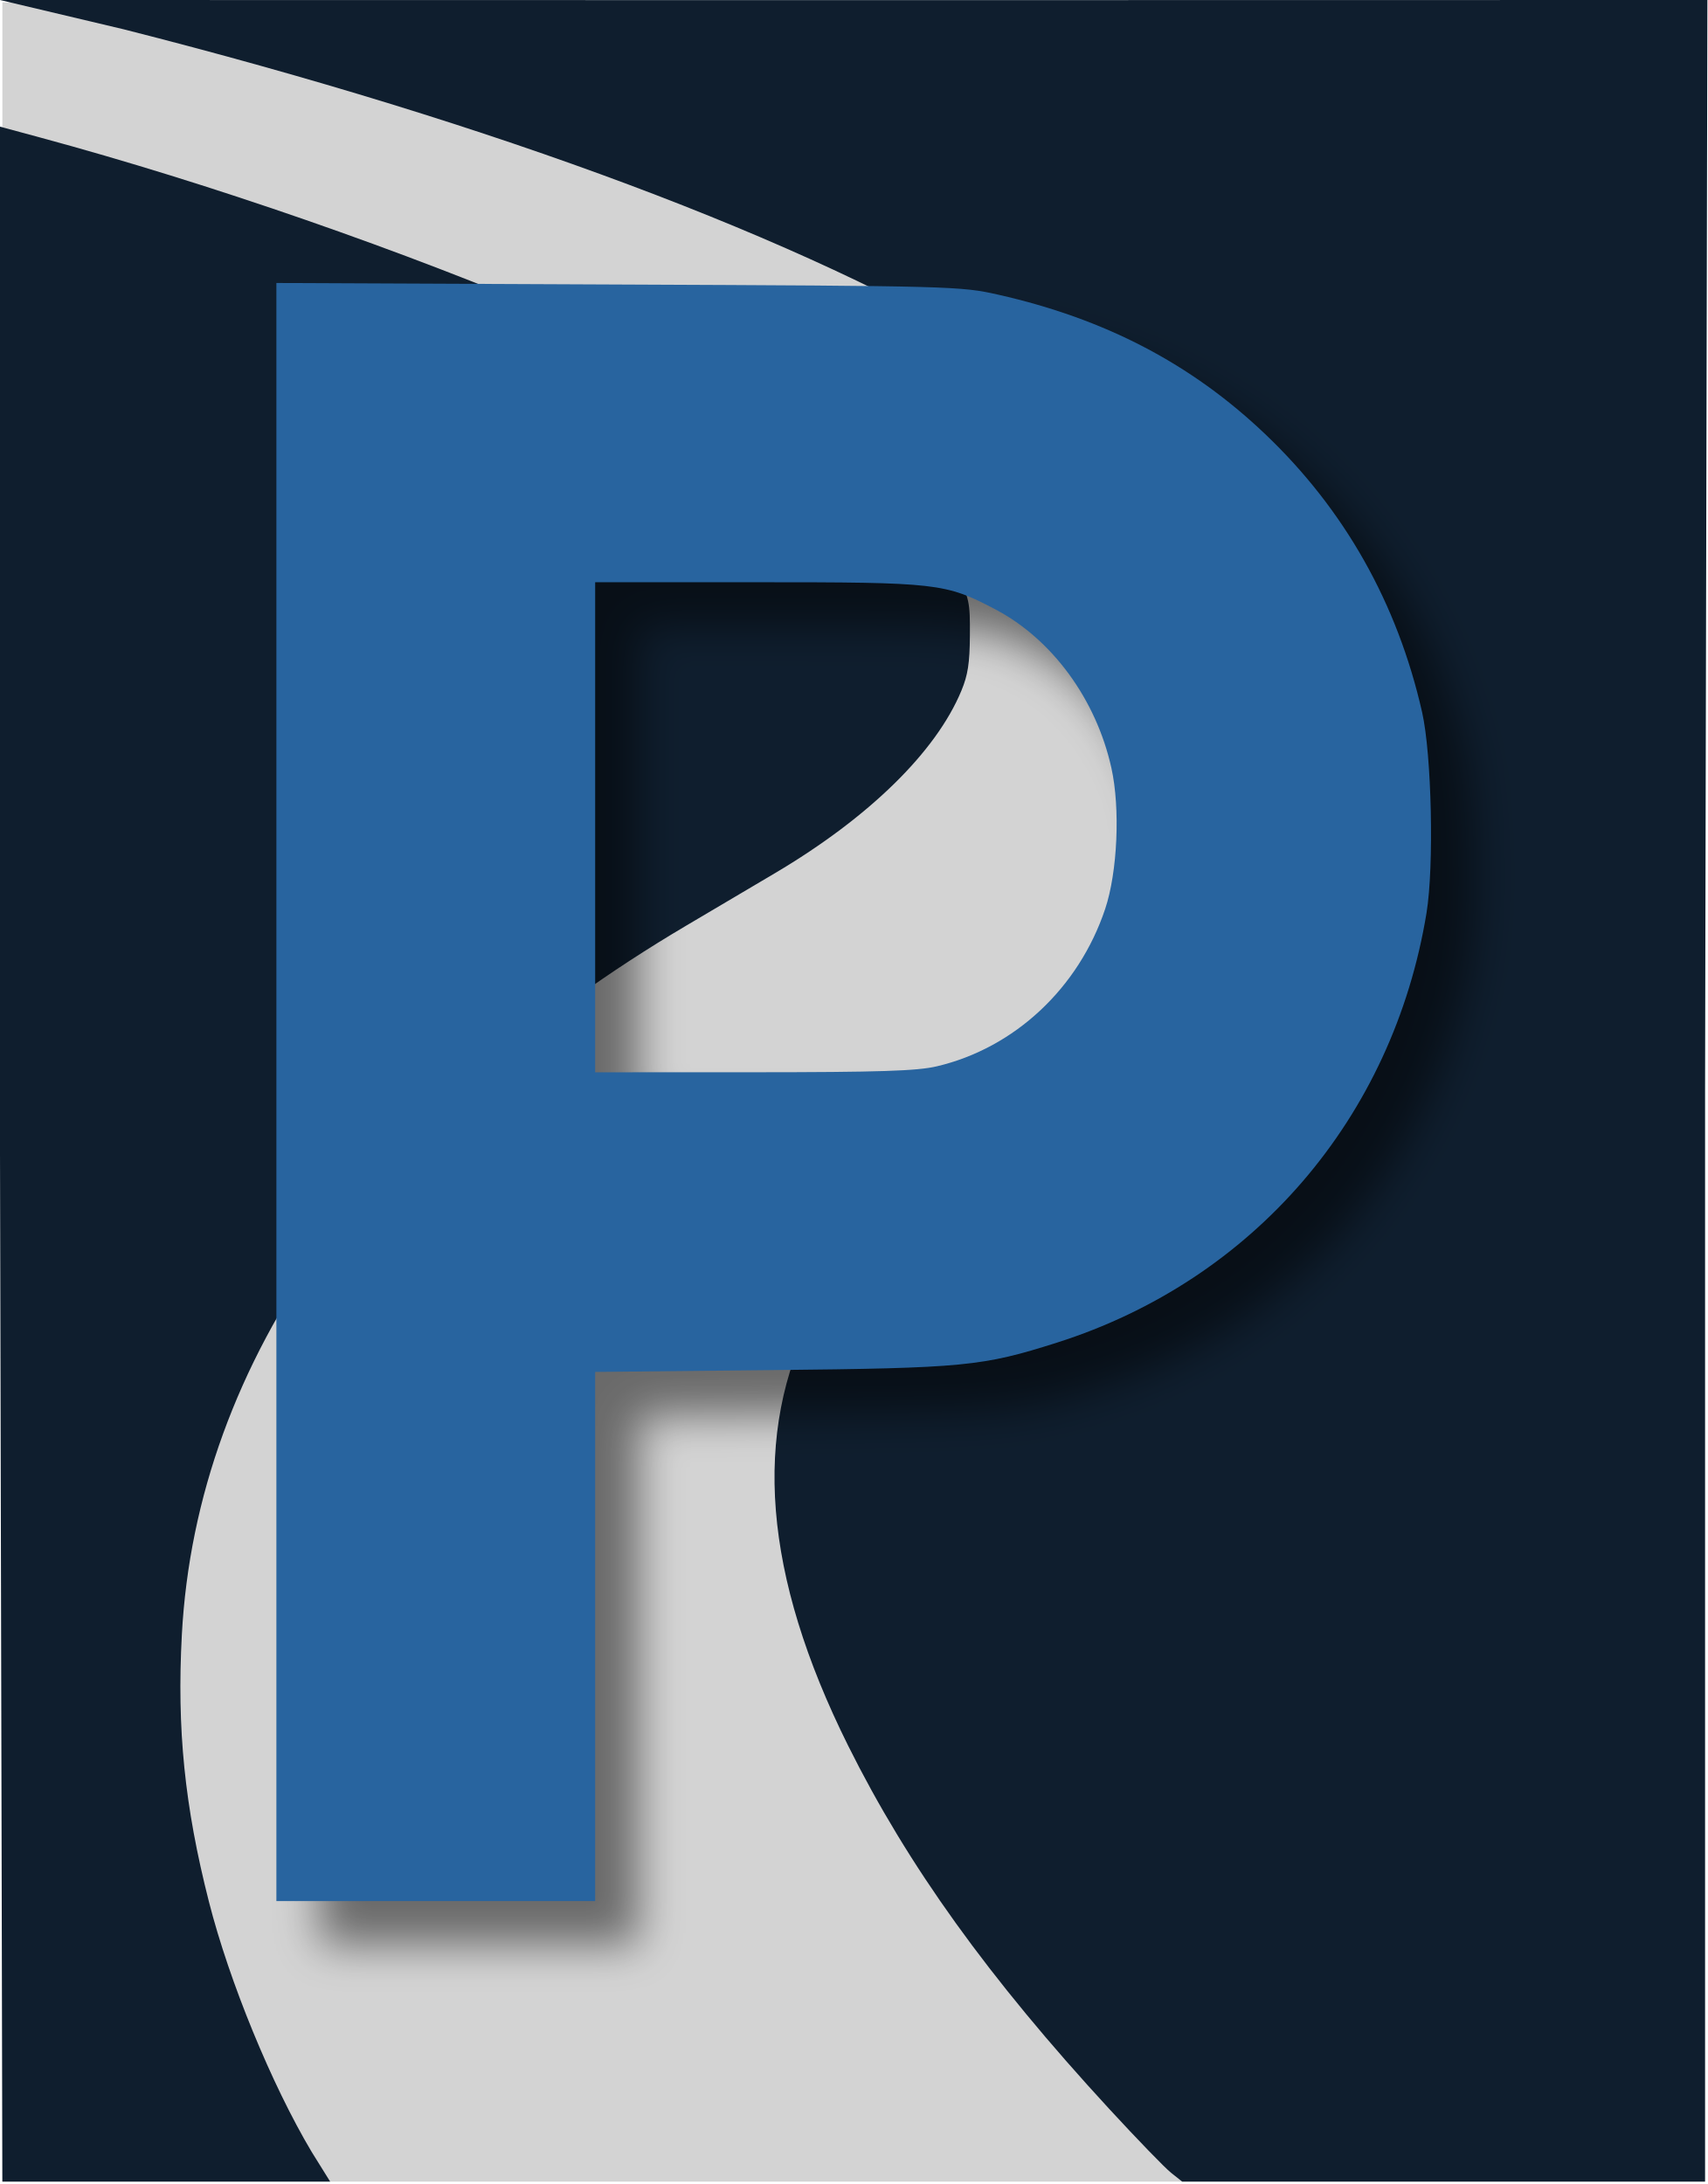
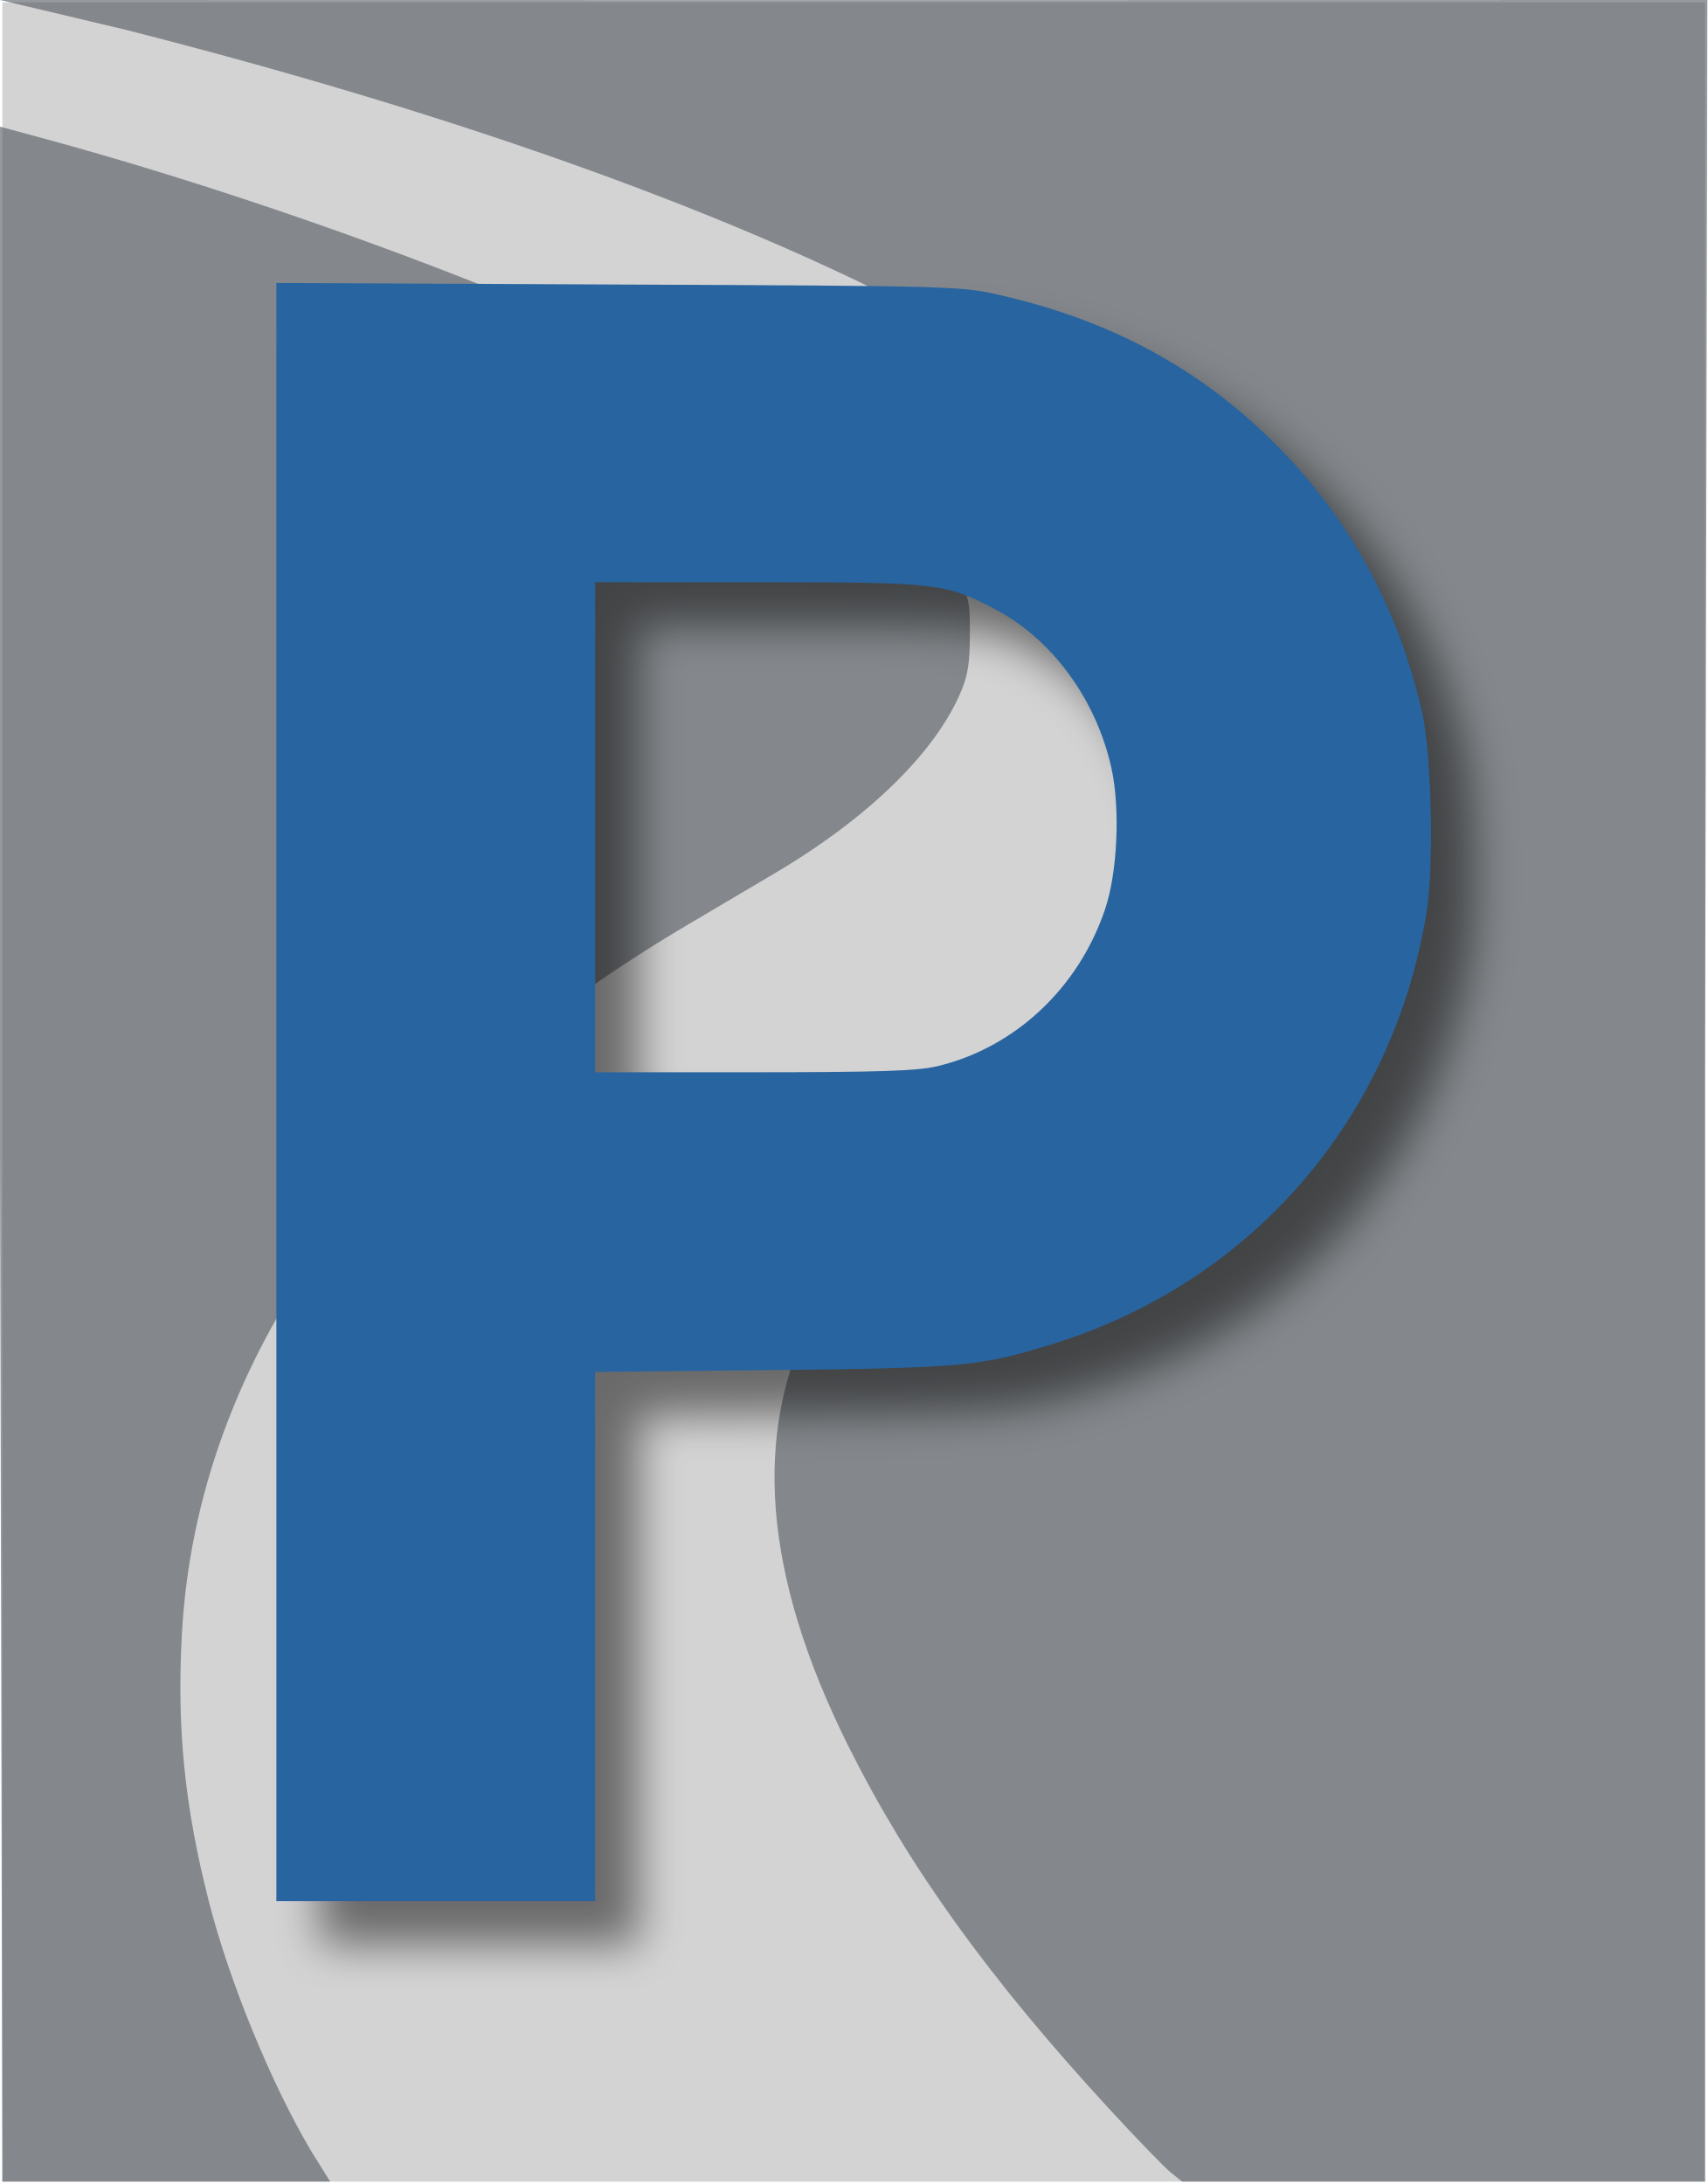
<svg xmlns="http://www.w3.org/2000/svg" width="381.482mm" height="488mm" viewBox="0 0 381.482 488" version="1.1" id="svg1" xml:space="preserve">
  <defs id="defs1">
    <filter style="color-interpolation-filters:sRGB" id="filter58" x="-0.045" y="-0.032" width="1.129" height="1.092">
      <feFlood result="flood" in="SourceGraphic" flood-opacity="0.498" flood-color="rgb(0,0,0)" id="feFlood57" />
      <feGaussianBlur result="blur" in="SourceGraphic" stdDeviation="0.5" id="feGaussianBlur57" />
      <feOffset result="offset" in="blur" dx="1" dy="1" id="feOffset57" />
      <feComposite result="comp1" operator="in" in="flood" in2="offset" id="feComposite57" />
      <feComposite result="comp2" operator="over" in="SourceGraphic" in2="comp1" id="feComposite58" />
    </filter>
  </defs>
  <g id="layer1" transform="translate(-4.324143,-121.8294)">
    <path id="rect1" style="fill:#d3d3d3;fill-opacity:1;stroke-width:0.222" d="m 4.854,609.301 c 126.808,0 253.616,0 380.424,0 0,-162.314 0,-324.628 0,-486.941 -126.808,0 -253.616,-1e-5 -380.424,0 0,162.314 0,324.628 0,486.941 z" />
-     <path d="m 385.806,121.829 -189.709,0.029 -191.773,-0.029 27.661,6.554 c 83.353,21.152 152.364,47.001 195.812,73.342 32.563,19.742 49.841,37.422 57.464,58.8 2.599,7.289 2.94,22.406 0.716,31.707 -4.591,19.196 -15.623,34.934 -41.426,59.1 -35.614,33.353 -50.602,48.962 -58.476,64.144 -13.763,26.537 -11.218,58.286 7.726,96.37 13.338,26.815 31.388,51.93 58.379,81.232 6.217,6.749 12.419,13.155 13.782,14.235 l 2.496,1.987 58.401,-0.009 58.42,0.009 V 365.301 Z M 4.324,150.131 V 379.564 L 4.854,609.301 H 40.998 78.096 l -4.172,-6.703 c -8.938,-15.021 -18.382,-38.031 -22.921,-55.845 -5.434,-21.328 -7.183,-38.594 -6.047,-59.692 3.307,-61.419 43.073,-117.286 112.801,-158.471 6.667,-3.938 15.556,-9.193 19.752,-11.679 20.998,-12.438 35.966,-27.099 41.623,-40.766 1.449,-3.502 1.854,-6.14 1.893,-12.341 0.047,-7.547 -0.09,-8.168 -3.164,-14.388 -4.097,-8.289 -12.783,-17.247 -23.622,-24.36 -9.562,-6.274 -42.946,-22.979 -63.168,-31.608 C 94.425,177.809 51.145,162.784 13.201,152.529 Z" style="fill:#0f1e2e;stroke-width:9.753" id="path1" />
+     <path d="m 385.806,121.829 -189.709,0.029 -191.773,-0.029 27.661,6.554 c 83.353,21.152 152.364,47.001 195.812,73.342 32.563,19.742 49.841,37.422 57.464,58.8 2.599,7.289 2.94,22.406 0.716,31.707 -4.591,19.196 -15.623,34.934 -41.426,59.1 -35.614,33.353 -50.602,48.962 -58.476,64.144 -13.763,26.537 -11.218,58.286 7.726,96.37 13.338,26.815 31.388,51.93 58.379,81.232 6.217,6.749 12.419,13.155 13.782,14.235 l 2.496,1.987 58.401,-0.009 58.42,0.009 V 365.301 Z M 4.324,150.131 V 379.564 L 4.854,609.301 H 40.998 78.096 l -4.172,-6.703 c -8.938,-15.021 -18.382,-38.031 -22.921,-55.845 -5.434,-21.328 -7.183,-38.594 -6.047,-59.692 3.307,-61.419 43.073,-117.286 112.801,-158.471 6.667,-3.938 15.556,-9.193 19.752,-11.679 20.998,-12.438 35.966,-27.099 41.623,-40.766 1.449,-3.502 1.854,-6.14 1.893,-12.341 0.047,-7.547 -0.09,-8.168 -3.164,-14.388 -4.097,-8.289 -12.783,-17.247 -23.622,-24.36 -9.562,-6.274 -42.946,-22.979 -63.168,-31.608 C 94.425,177.809 51.145,162.784 13.201,152.529 Z" style="fill:#51575d;stroke-width:9.753;fill-opacity:0.6" id="path1" />
    <path id="path41" style="fill:#28649f;fill-opacity:1;fill-rule:evenodd;stroke:none;stroke-width:1.078;stroke-opacity:1;filter:url(#filter58)" d="m 17.959,135.169 h 3.707 c 4.137,0 4.315,0.02 5.458,0.62 1.303,0.683 2.312,2.061 2.662,3.636 0.205,0.923 0.141,2.381 -0.143,3.23 -0.606,1.812 -2.074,3.185 -3.856,3.605 -0.452,0.107 -1.325,0.135 -4.199,0.136 l -3.629,0.001 v -5.614 z m -7.303,-6.856 v 18.536 18.536 h 3.652 3.651 v -6.062 -6.061 l 4.039,-0.042 c 4.419,-0.045 4.829,-0.085 6.546,-0.631 4.498,-1.433 7.689,-5.144 8.461,-9.841 0.175,-1.067 0.119,-3.632 -0.101,-4.602 -0.566,-2.495 -1.777,-4.641 -3.598,-6.374 -1.688,-1.606 -3.659,-2.636 -6.108,-3.19 -0.867,-0.196 -1.044,-0.201 -8.714,-0.234 z" transform="matrix(9.752588,0,0,9.752588,-37.84744,-1066.323)" />
  </g>
</svg>
